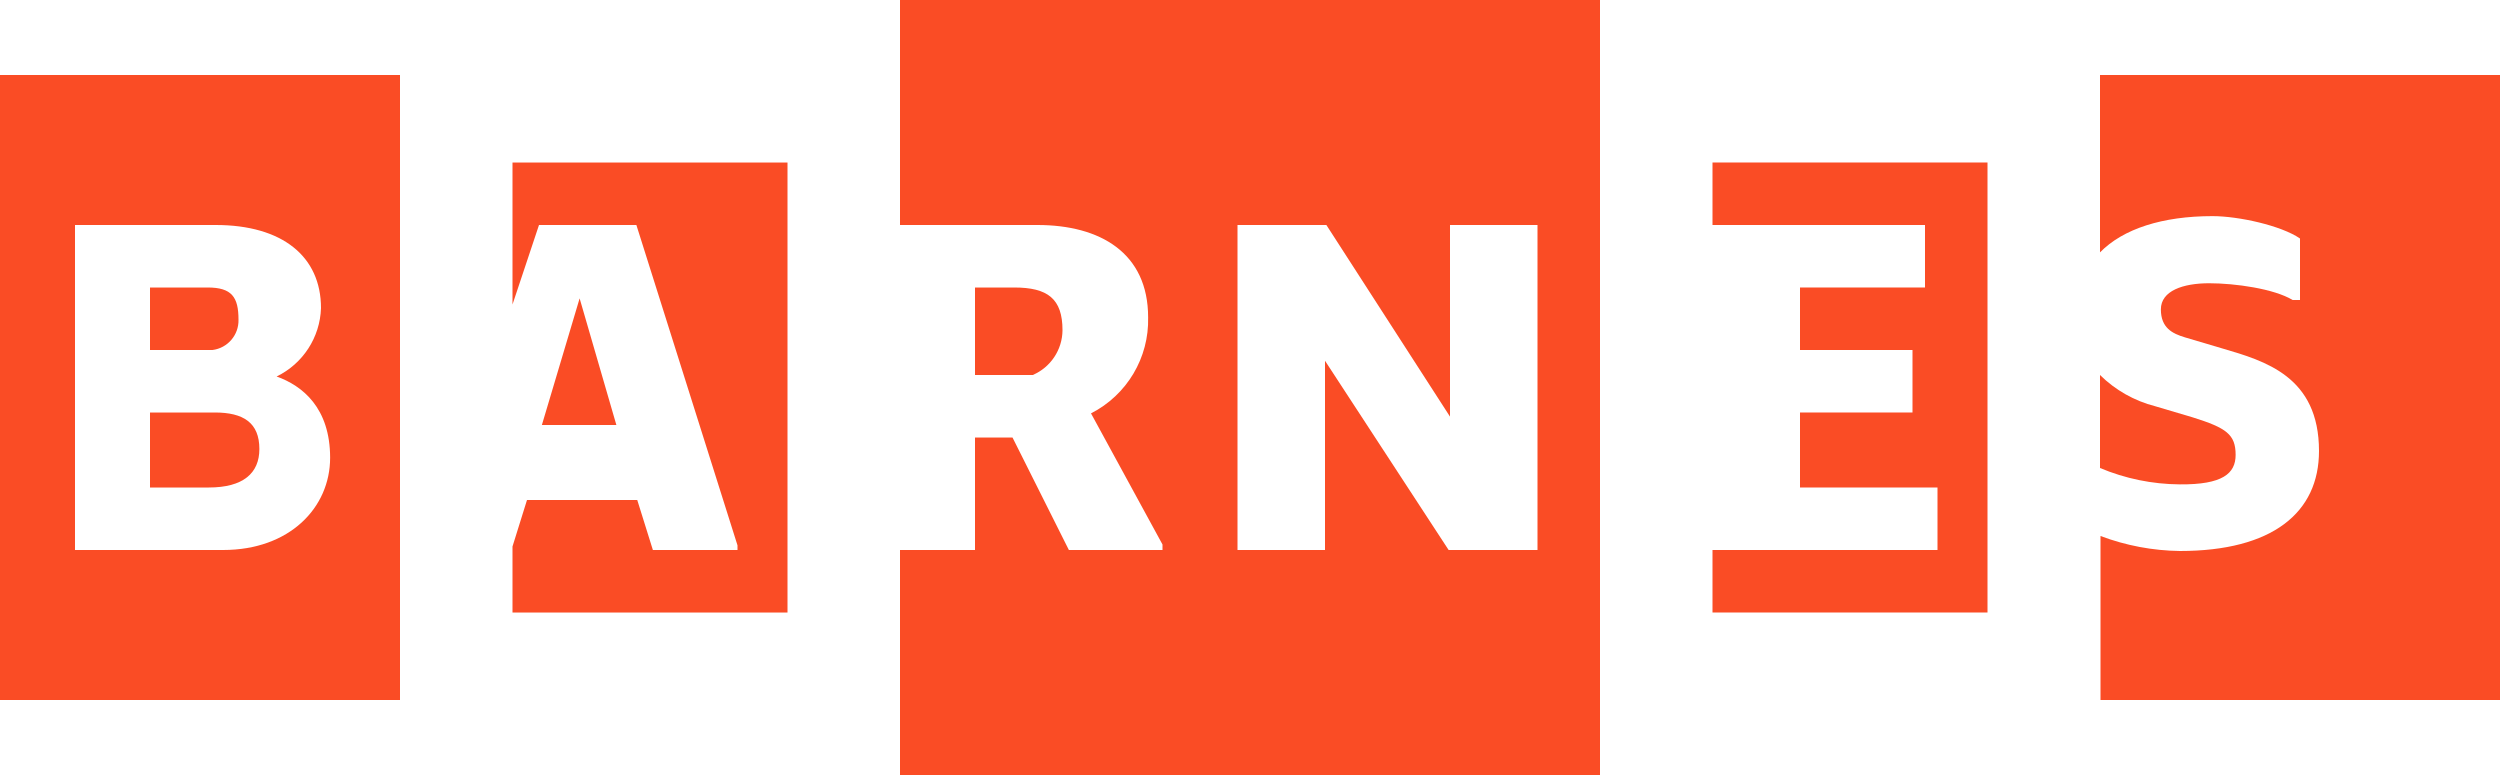
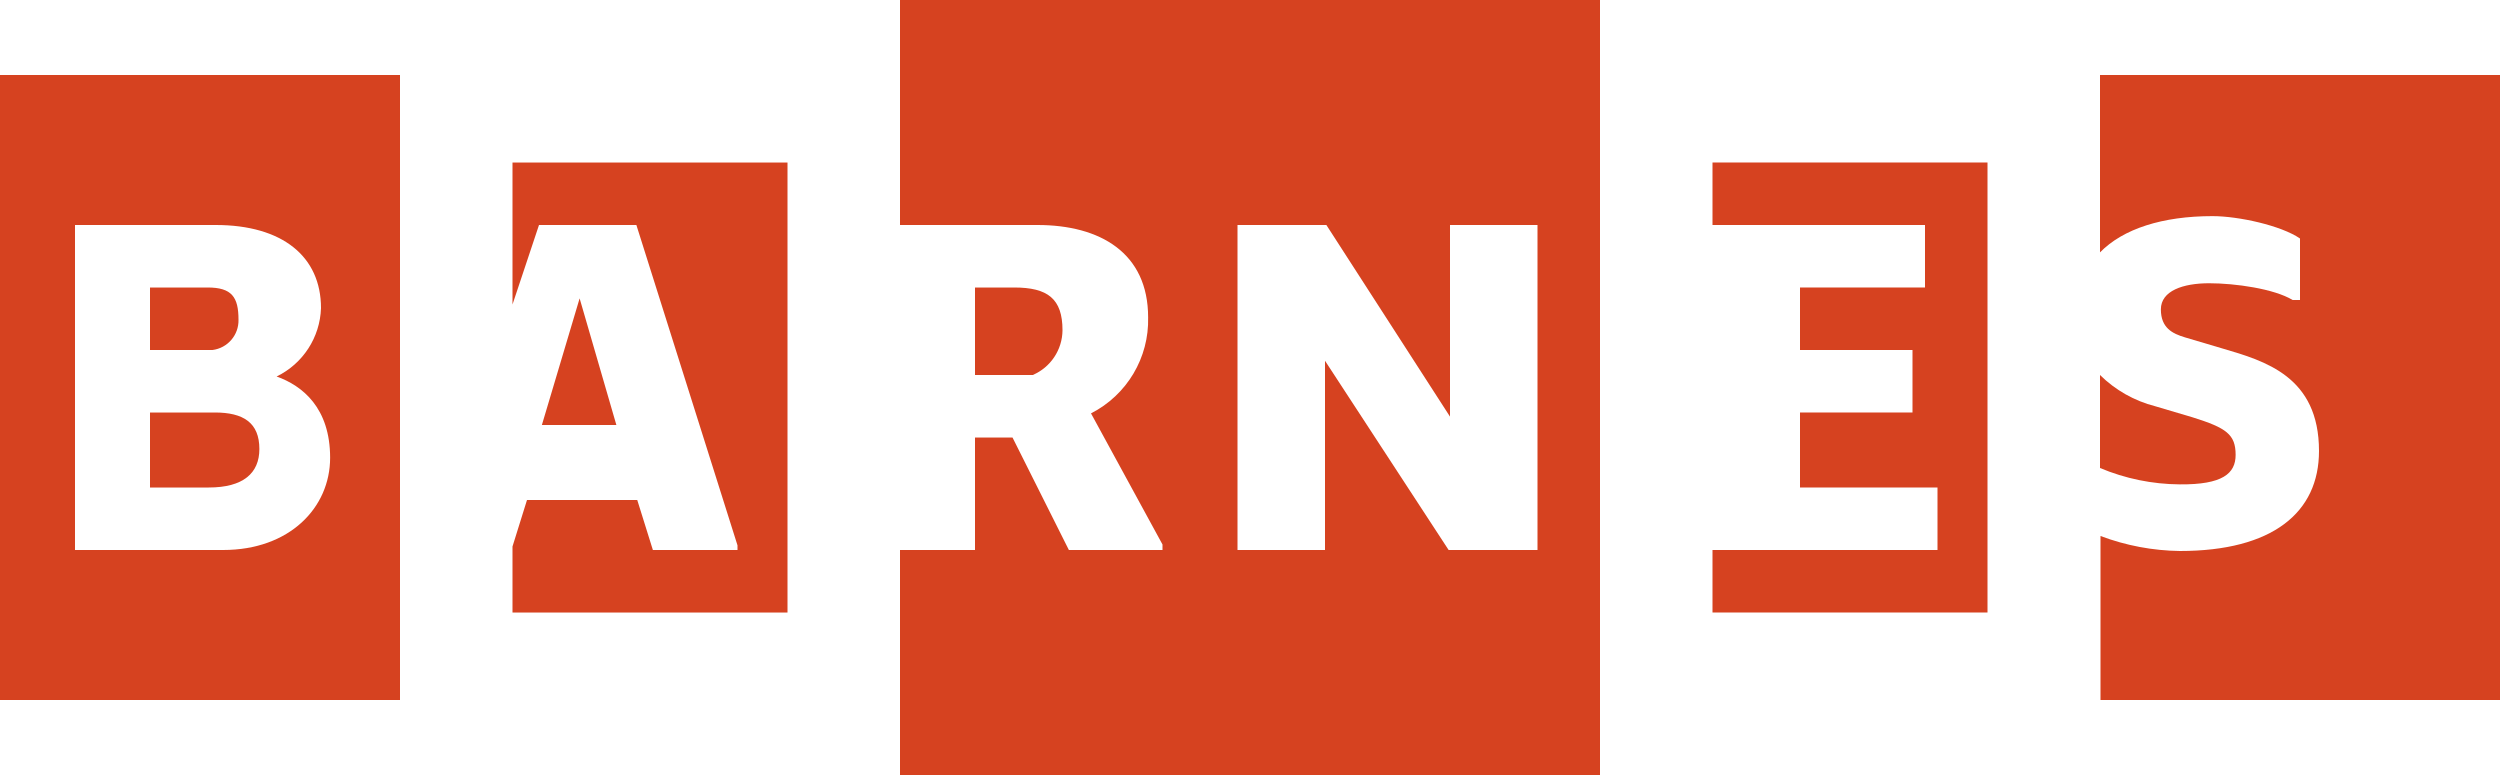
<svg xmlns="http://www.w3.org/2000/svg" viewBox="0 0 200 62">
  <defs>
-     <style>.cls-1{fill:#fa4c25;}</style>
+     <style>.cls-1{fill:#d64220;}</style>
  </defs>
  <g id="Layer_2" data-name="Layer 2">
    <g id="tools">
      <path class="cls-1" d="M19.08,25.58c0-1.81-.53-2.58-2.47-2.58H12v5h5A2.38,2.38,0,0,0,19.08,25.58Z" />
      <path class="cls-1" d="M17.19,33H12v6h4.7c2.75,0,4.05-1.14,4.05-3.08C20.75,33.81,19.46,33,17.19,33Z" />
      <path class="cls-1" d="M0,6V56H32V6ZM17.85,44H6V18H17.26c5.32,0,8.42,2.51,8.42,6.65a6.31,6.31,0,0,1-3.55,5.47c2.07.74,4.28,2.51,4.28,6.5S23.17,44,17.85,44Z" />
      <path class="cls-1" d="M72,0V18H83c5,0,8.85,2.22,8.85,7.39a8.38,8.38,0,0,1-4.57,7.68L93,43.56V44H85.51L81,35H78v9H72V62h56V0Zm51,44h-7.11L106,28.86V44H99V18h7.11L116,33.33V18h7Z" />
      <path class="cls-1" d="M85,26.42C85,23.89,83.81,23,81.13,23H78v7h4.62A3.93,3.93,0,0,0,85,26.42Z" />
      <polygon class="cls-1" points="43.35 34 49.31 34 46.37 23.87 43.35 34" />
      <polygon class="cls-1" points="41 13 41 24.36 43.12 18 50.91 18 59 43.63 59 44 52.23 44 50.98 40 42.16 40 41 43.72 41 49 63 49 63 13 41 13" />
      <polygon class="cls-1" points="137 13 137 18 154 18 154 23 144 23 144 28 153 28 153 33 144 33 144 39 155 39 155 44 137 44 137 49 159 49 159 13 137 13" />
      <path class="cls-1" d="M178.85,36.39c0-1.64-.75-2.16-3.43-3l-3-.89A9.72,9.72,0,0,1,168,30v7.44a16.74,16.74,0,0,0,6.38,1.31C177.81,38.78,178.85,37.88,178.85,36.39Z" />
      <path class="cls-1" d="M168,6V20.19c1.85-1.89,5-2.9,9-2.9,2.08,0,5.49.75,7,1.79V24h-.59c-1.48-.9-4.6-1.34-6.68-1.34s-3.86.6-3.86,2.09.93,1.94,1.93,2.24l3,.89c3.41,1,7.72,2.24,7.72,8.2,0,4.92-3.71,8-11.13,8a18.72,18.72,0,0,1-6.35-1.2V56h32V6Z" />
    </g>
  </g>
</svg>
